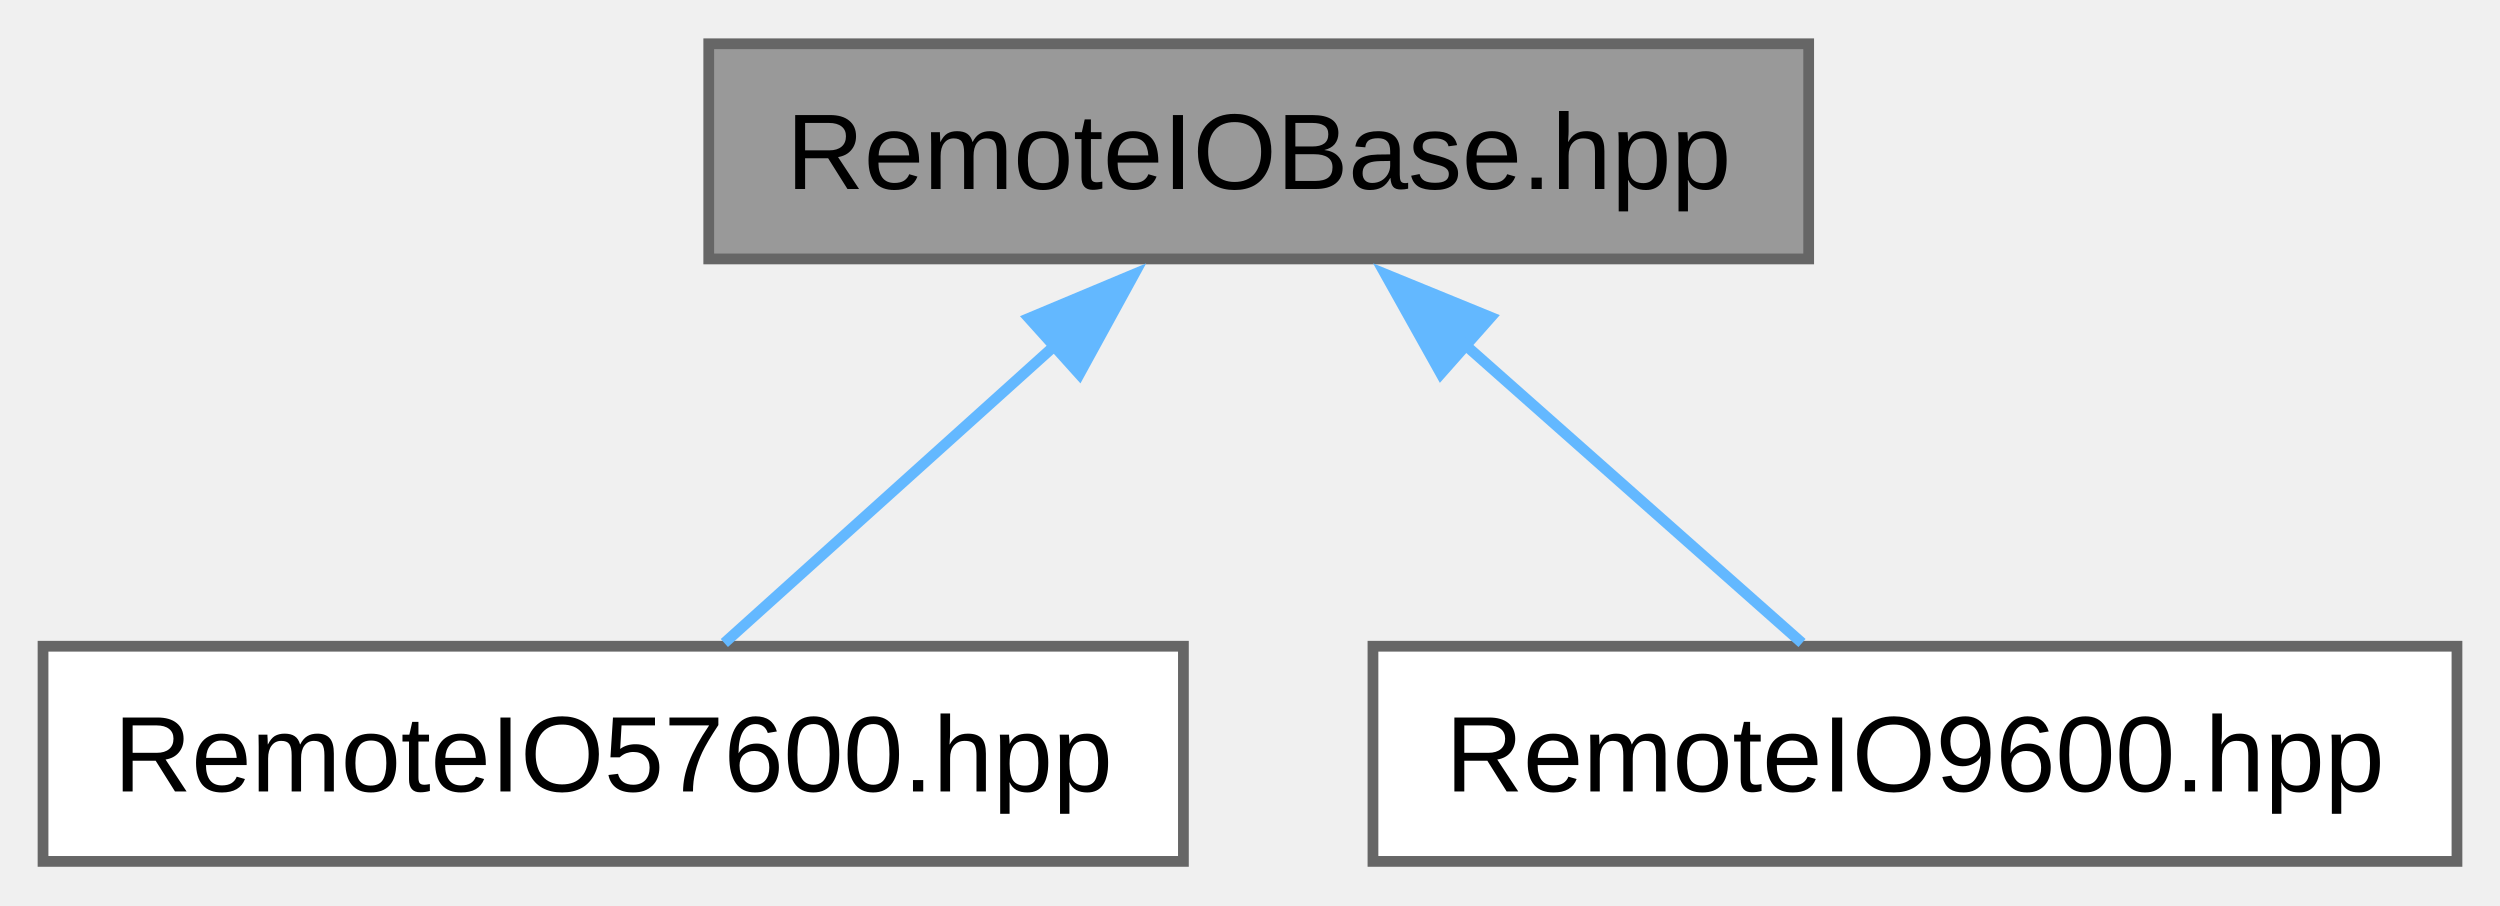
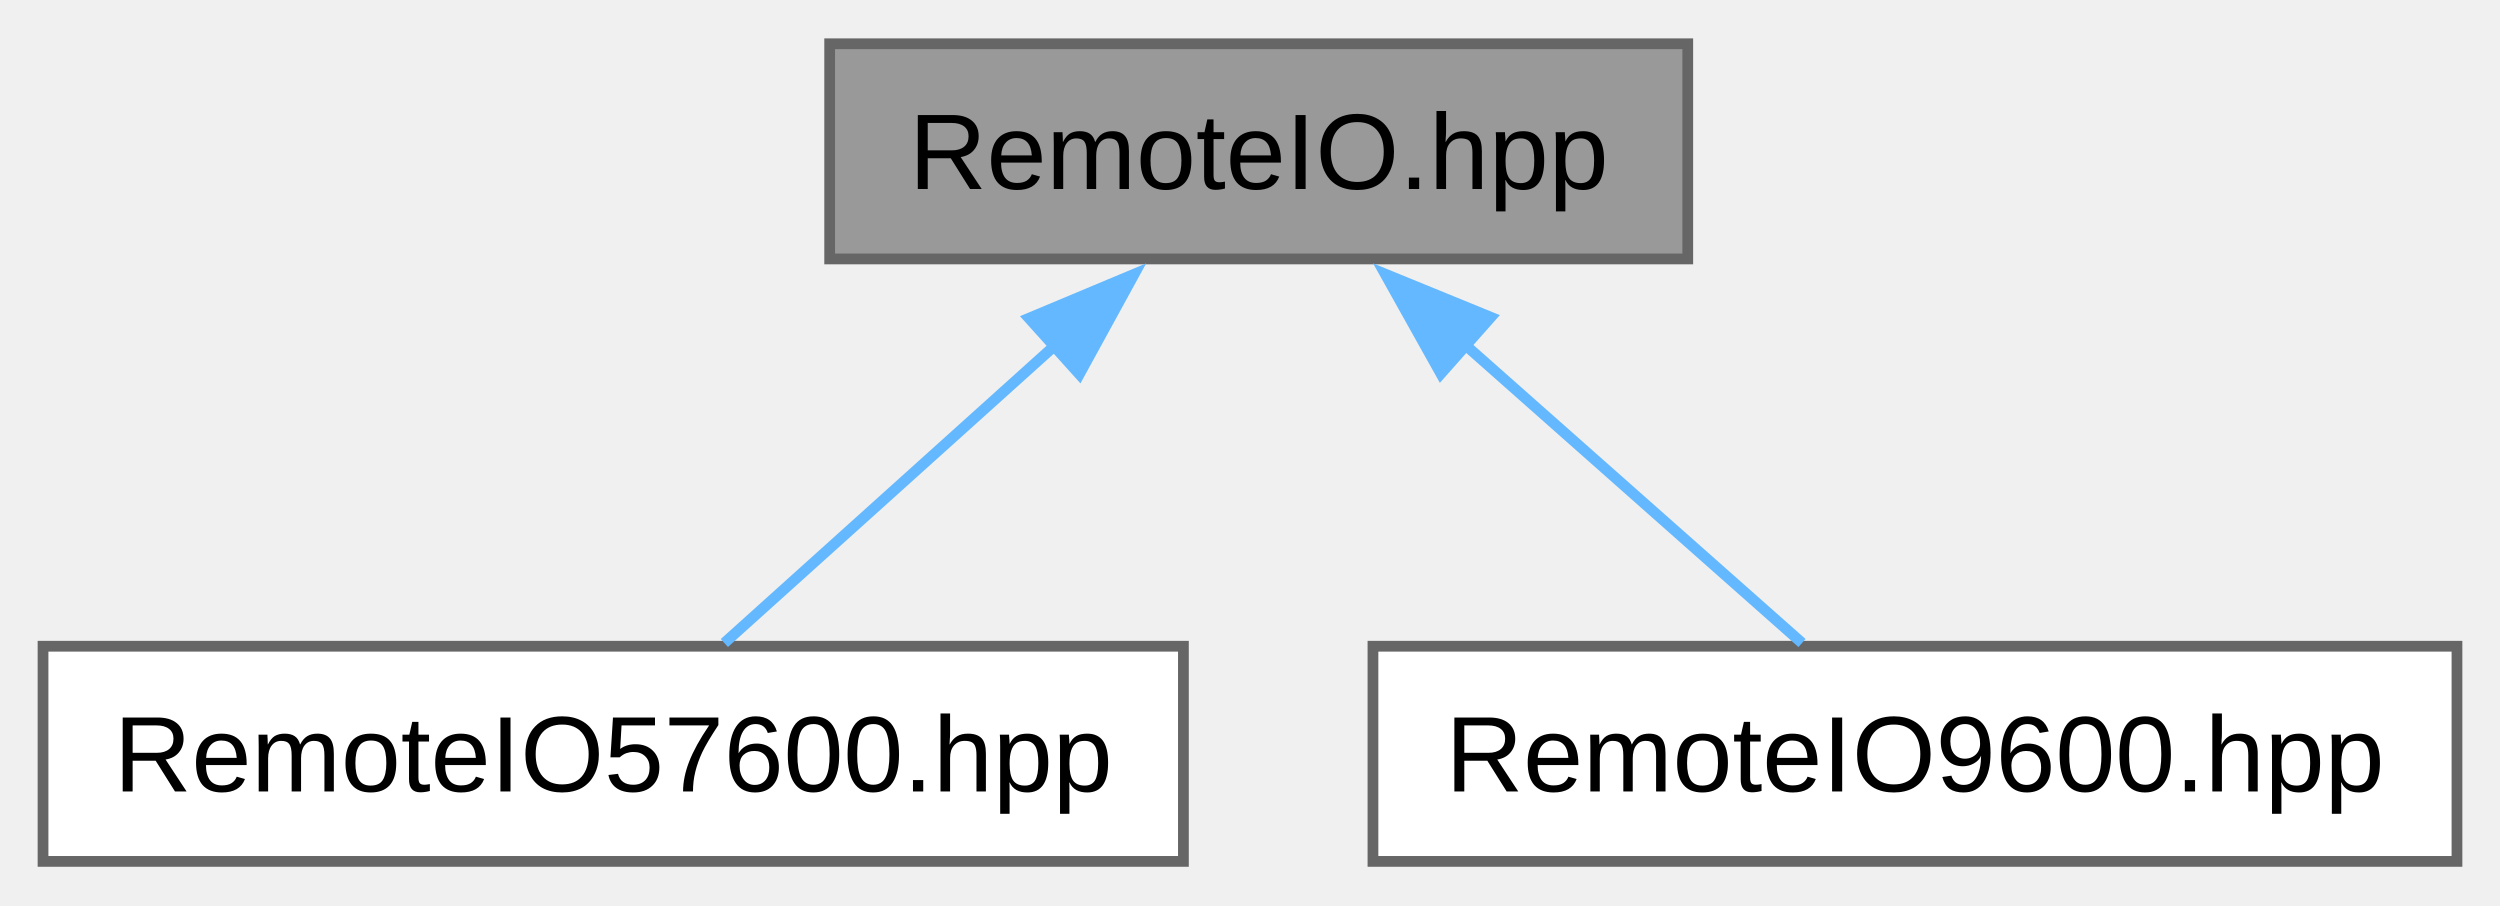
<svg xmlns="http://www.w3.org/2000/svg" xmlns:xlink="http://www.w3.org/1999/xlink" width="232pt" height="84pt" viewBox="0.00 0.00 232.38 84.00">
  <g id="graph0" class="graph" transform="scale(1 1) rotate(0) translate(4 80)">
    <g id="Node000001" class="node">
      <g id="a_Node000001">
-         <a xlink:title="Declaration of the RemoteIOBase class, which extends the ApplicationBase class.">
-           <polygon fill="#999999" stroke="#666666" points="164.12,-76 61.88,-76 61.88,-56 164.12,-56 164.12,-76" />
-           <text text-anchor="middle" x="113" y="-62.5" font-family="Arial" font-size="10.00">RemoteIOBase.hpp</text>
+         <a xlink:title="Declaration of the RemoteIO class, which extends the ApplicationBase class.">
+           <polygon fill="#999999" stroke="#666666" points="152.88,-76 73.12,-76 73.12,-56 152.88,-56 152.88,-76" />
+           <text text-anchor="middle" x="113" y="-62.5" font-family="Arial" font-size="10.00">RemoteIO.hpp</text>
        </a>
      </g>
    </g>
    <g id="Node000002" class="node">
      <g id="a_Node000002">
-         <a xlink:href="../../de/de1/a00065.html" target="_top" xlink:title="Header file for the RemoteIO57600 class.">
+         <a xlink:href="../../db/db6/a00074.html" target="_top" xlink:title="Header file for the RemoteIO57600 class.">
          <polygon fill="white" stroke="#666666" points="106,-20 0,-20 0,0 106,0 106,-20" />
          <text text-anchor="middle" x="53" y="-6.5" font-family="Arial" font-size="10.00">RemoteIO57600.hpp</text>
        </a>
      </g>
    </g>
    <g id="edge1_Node000001_Node000002" class="edge">
      <g id="a_edge1_Node000001_Node000002">
        <a xlink:title=" ">
          <path fill="none" stroke="#63b8ff" d="M94.25,-48.13C84.05,-38.94 71.81,-27.93 63.33,-20.3" />
          <polygon fill="#63b8ff" stroke="#63b8ff" points="91.65,-50.49 101.42,-54.58 96.33,-45.29 91.65,-50.49" />
        </a>
      </g>
    </g>
    <g id="Node000003" class="node">
      <g id="a_Node000003">
-         <a xlink:href="../../da/d24/a00068.html" target="_top" xlink:title="Header file for the RemoteIO9600 class.">
+         <a xlink:href="../../d1/d09/a00077.html" target="_top" xlink:title="Header file for the RemoteIO9600 class.">
          <polygon fill="white" stroke="#666666" points="224.38,-20 123.62,-20 123.62,0 224.38,0 224.38,-20" />
          <text text-anchor="middle" x="174" y="-6.5" font-family="Arial" font-size="10.00">RemoteIO9600.hpp</text>
        </a>
      </g>
    </g>
    <g id="edge2_Node000001_Node000003" class="edge">
      <g id="a_edge2_Node000001_Node000003">
        <a xlink:title=" ">
          <path fill="none" stroke="#63b8ff" d="M132.06,-48.13C142.44,-38.94 154.87,-27.93 163.5,-20.3" />
          <polygon fill="#63b8ff" stroke="#63b8ff" points="129.93,-45.34 124.76,-54.59 134.57,-50.58 129.93,-45.34" />
        </a>
      </g>
    </g>
  </g>
</svg>
